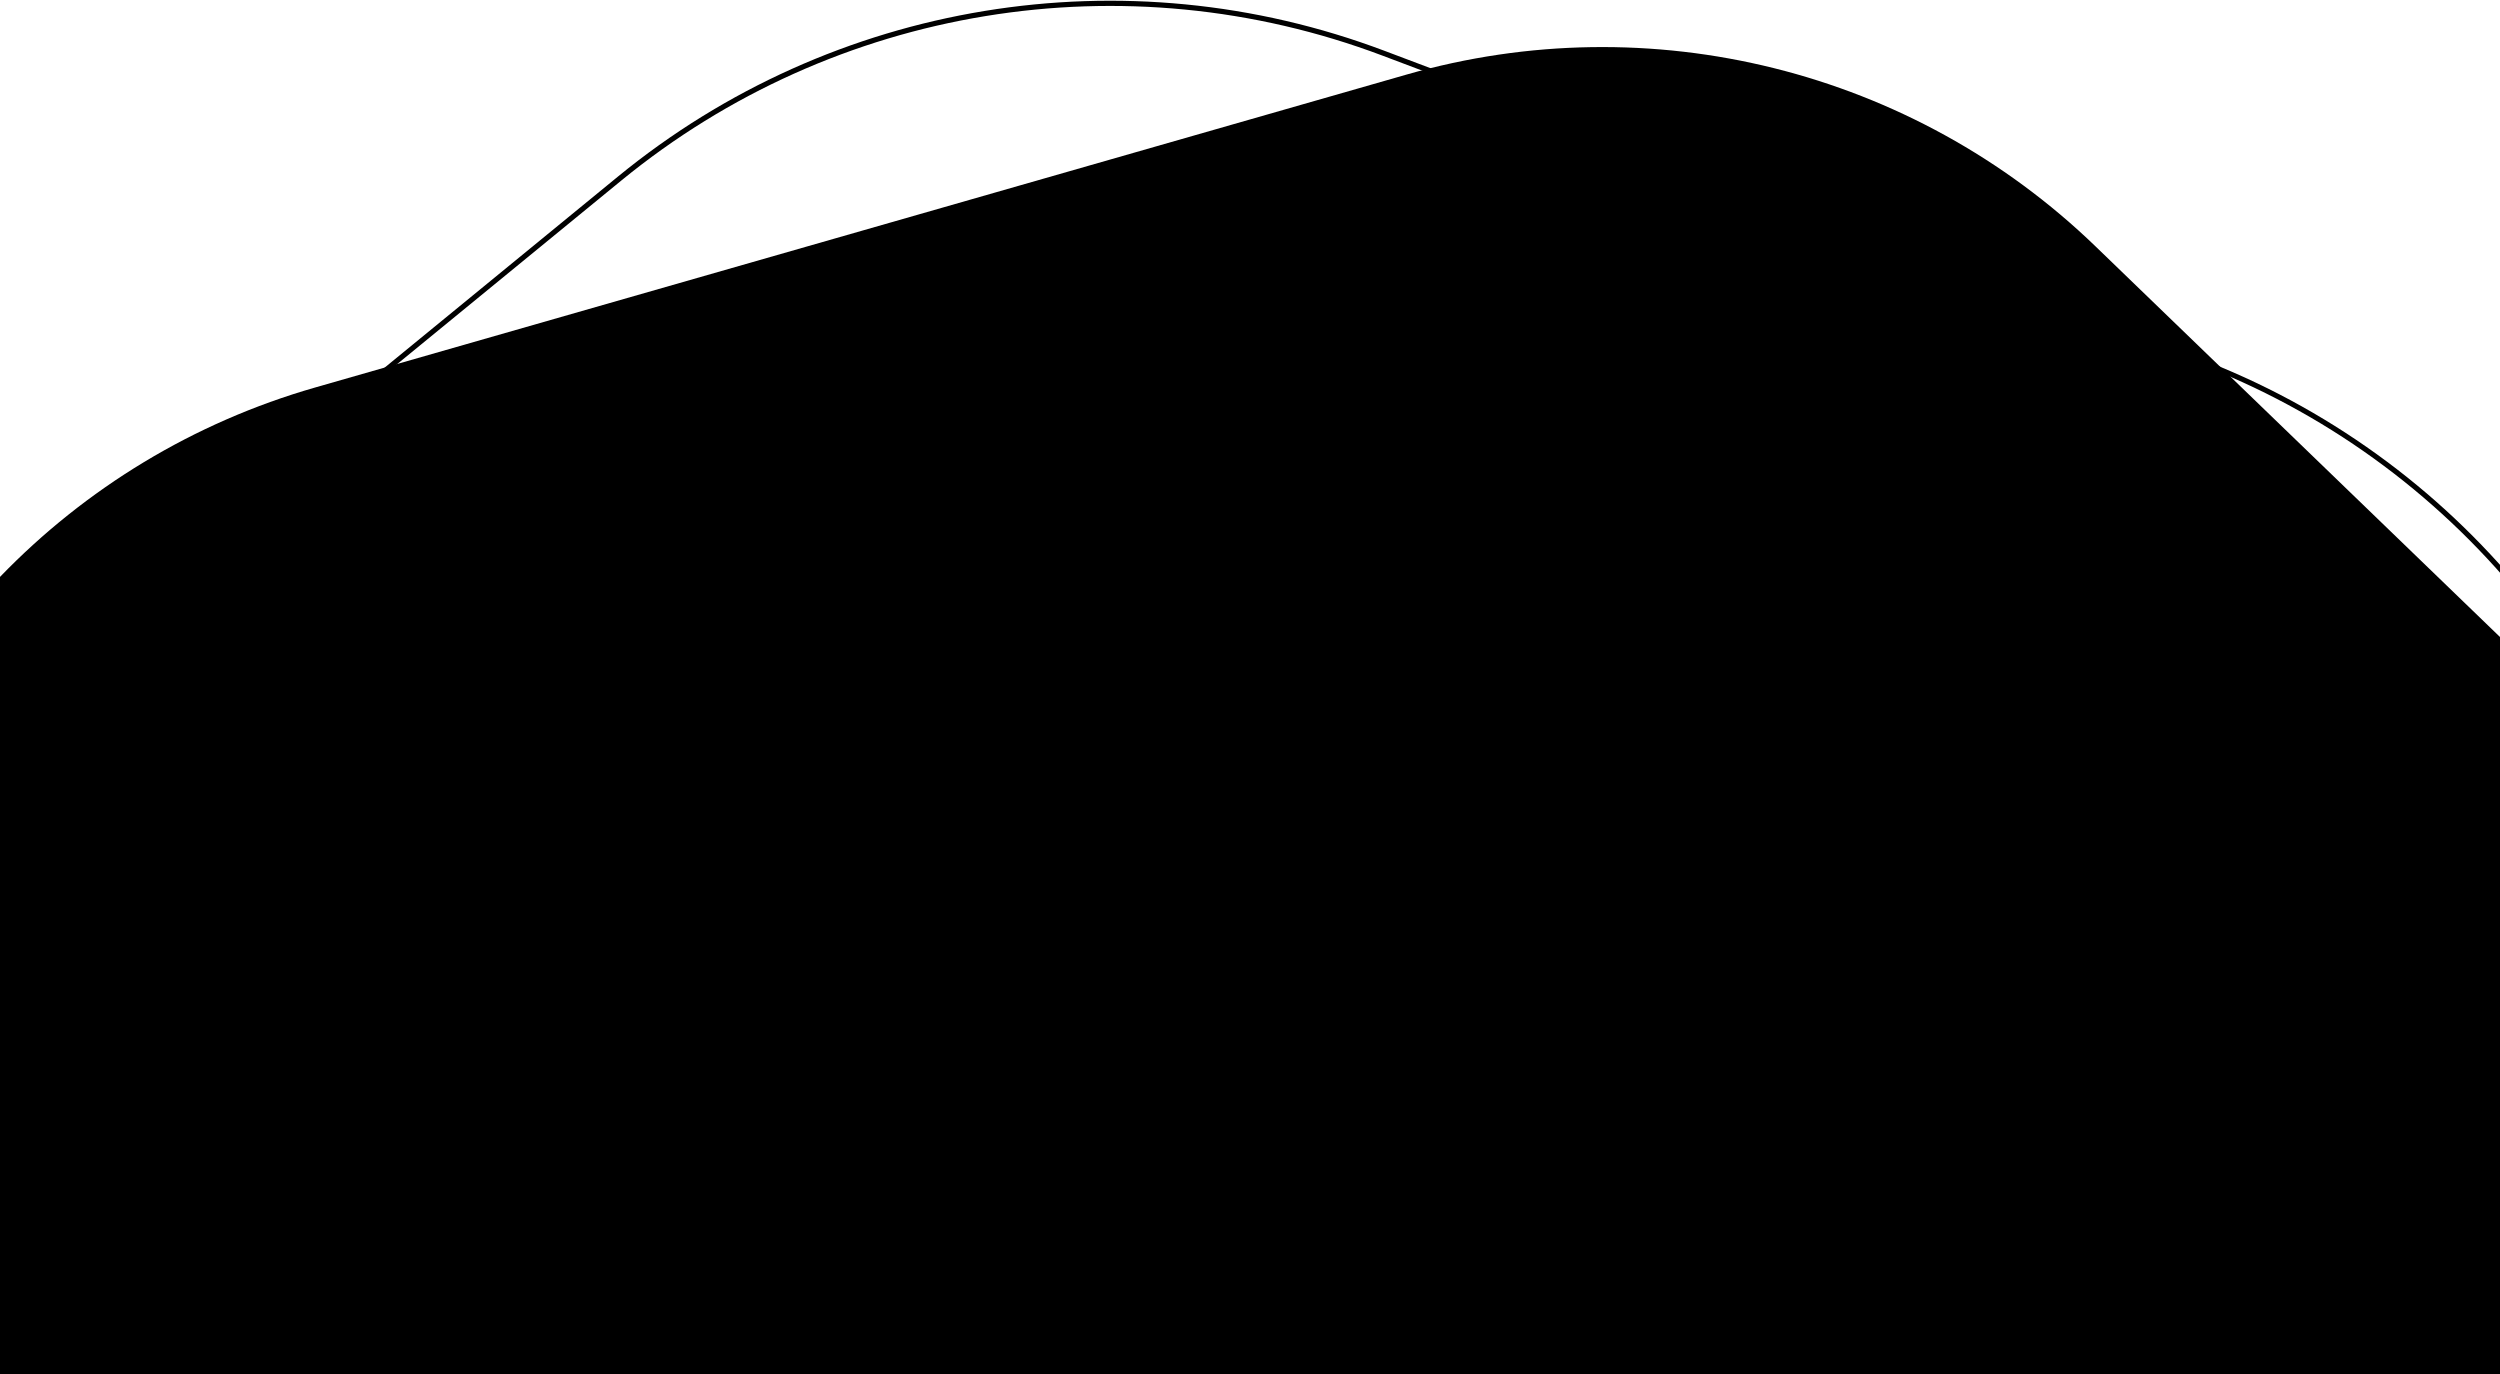
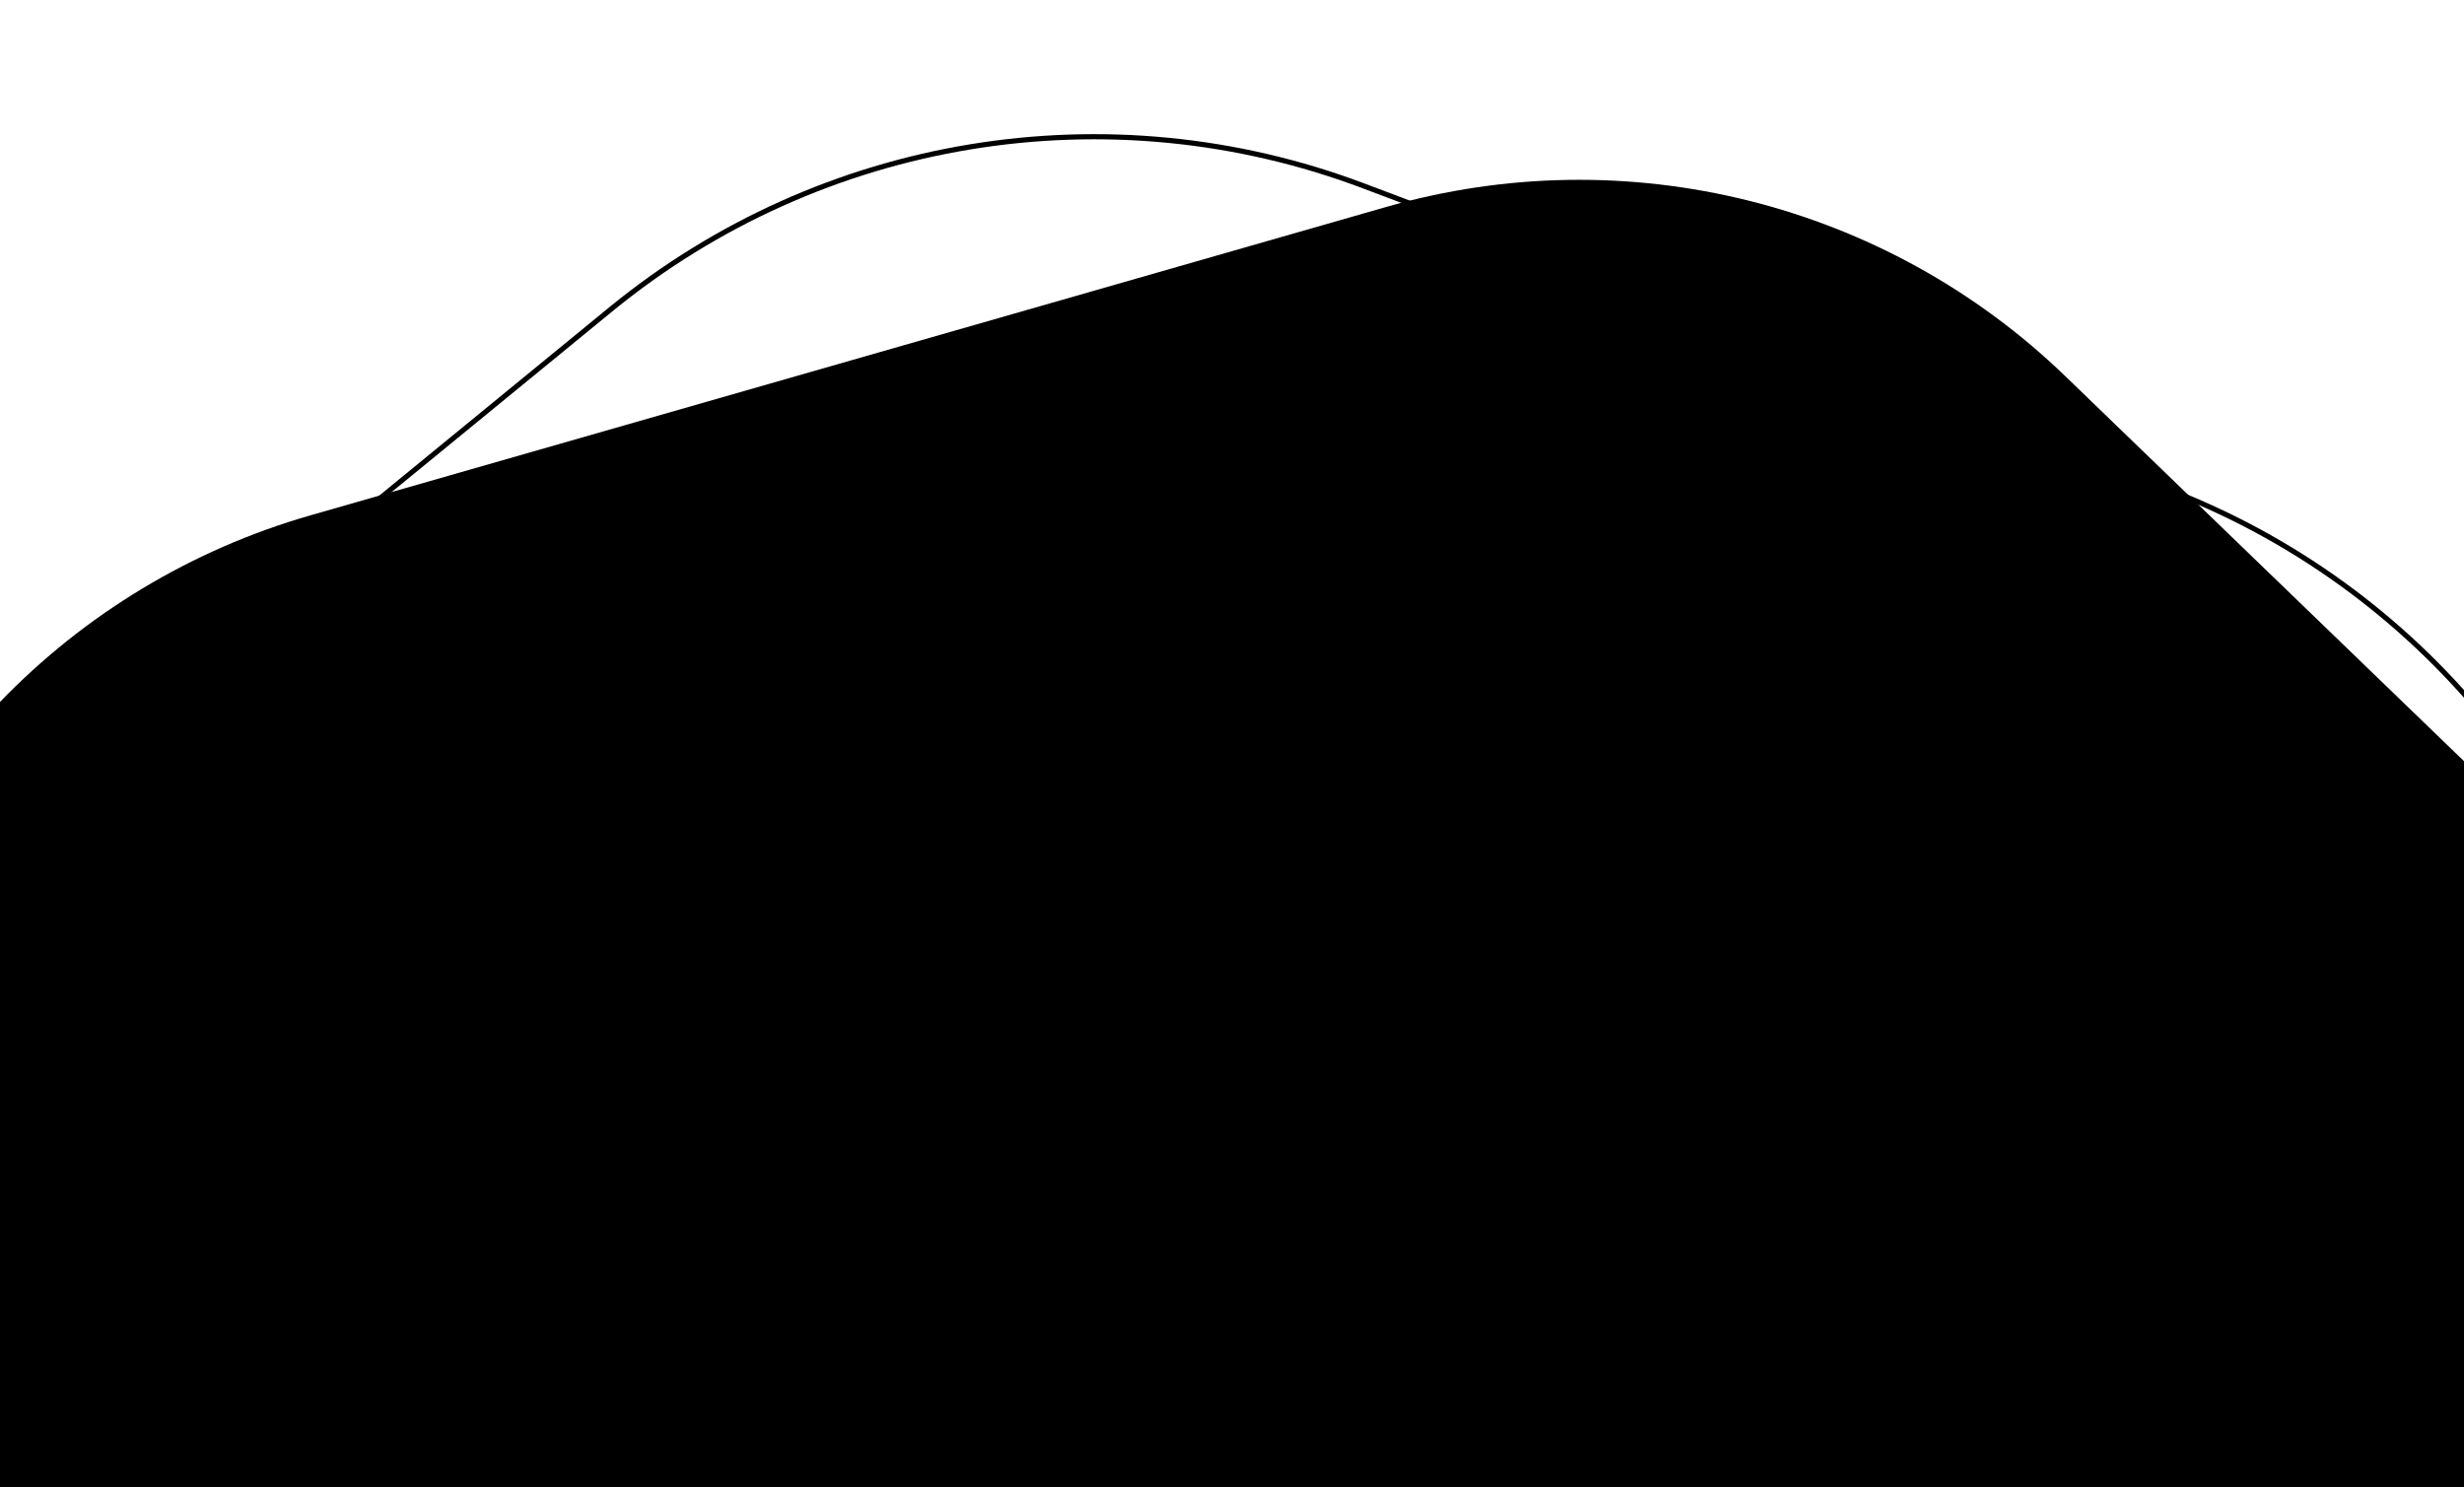
- <svg xmlns="http://www.w3.org/2000/svg" width="1440" height="791" viewBox="0 0 1440 791" fill="none">
-   <path d="M1628.29 1045.86C1654.07 1203.08 1594.02 1362.11 1470.76 1463.05L1083.84 1779.89C960.576 1880.83 792.828 1908.34 643.783 1852.06L175.922 1675.4C26.877 1619.13 -80.823 1487.61 -106.607 1330.39L-187.544 836.881C-213.328 679.664 -153.279 520.635 -30.018 419.697L356.905 102.848C480.167 1.91 647.915 -25.601 796.96 30.678L1264.82 207.339C1413.87 263.617 1521.57 395.136 1547.35 552.352L1628.29 1045.86Z" stroke="url(#paint0_linear_0_1)" stroke-width="3" />
-   <path d="M1677.42 596.201C1782.53 697.709 1825.5 847.58 1790.14 989.36L1631.92 1623.88C1596.56 1765.66 1488.26 1877.81 1347.8 1918.08L719.172 2098.32C578.71 2138.59 427.432 2100.87 322.324 1999.36L-148.075 1545.07C-253.183 1443.56 -296.153 1293.69 -260.799 1151.91L-102.575 517.392C-67.22 375.612 41.087 263.463 181.55 223.191L810.172 42.957C950.635 2.684 1101.91 40.407 1207.02 141.915L1677.42 596.201Z" fill="url(#paint1_radial_0_1)" />
+ <svg xmlns="http://www.w3.org/2000/svg" width="1440" height="869" viewBox="0 0 1440 869" fill="none">
+   <path d="M1628.29 1123.86C1654.07 1281.08 1594.02 1440.11 1470.76 1541.05L1083.84 1857.89C960.576 1958.83 792.828 1986.34 643.783 1930.06L175.922 1753.4C26.877 1697.13 -80.823 1565.61 -106.607 1408.39L-187.544 914.881C-213.328 757.664 -153.279 598.635 -30.018 497.697L356.905 180.848C480.167 79.91 647.915 52.399 796.96 108.678L1264.82 285.339C1413.87 341.617 1521.57 473.136 1547.35 630.352L1628.29 1123.86Z" stroke="url(#paint0_linear_776_1511)" stroke-width="3" />
+   <path d="M1677.42 674.201C1782.53 775.709 1825.5 925.58 1790.14 1067.36L1631.92 1701.88C1596.56 1843.66 1488.26 1955.81 1347.8 1996.08L719.172 2176.32C578.71 2216.59 427.432 2178.87 322.324 2077.36L-148.075 1623.07C-253.183 1521.56 -296.153 1371.69 -260.799 1229.91L-102.575 595.392C-67.22 453.612 41.087 341.463 181.55 301.191L810.172 120.957C950.635 80.684 1101.91 118.407 1207.02 219.915L1677.42 674.201Z" fill="url(#paint1_radial_776_1511)" />
  <defs>
-     <linearGradient id="paint0_linear_0_1" x1="1507" y1="297.131" x2="-66.297" y2="1585.49" gradientUnits="userSpaceOnUse">
+     <linearGradient id="paint0_linear_776_1511" x1="1507" y1="375.131" x2="-66.297" y2="1663.49" gradientUnits="userSpaceOnUse">
      <stop stop-color="currentcolor" class="theme" />
      <stop offset="1" stop-color="currentcolor" class="secondary" />
    </linearGradient>
-     <radialGradient id="paint1_radial_0_1" cx="0" cy="0" r="1" gradientUnits="userSpaceOnUse" gradientTransform="translate(658 -76.5) rotate(134.124) scale(970.971 1129.54)">
+     <radialGradient id="paint1_radial_776_1511" cx="0" cy="0" r="1" gradientUnits="userSpaceOnUse" gradientTransform="translate(658 1.50002) rotate(108.793) scale(783.786 911.784)">
      <stop stop-color="currentcolor" class="theme" />
      <stop offset="1" stop-color="currentcolor" class="theme-shade-15" />
    </radialGradient>
  </defs>
</svg>
